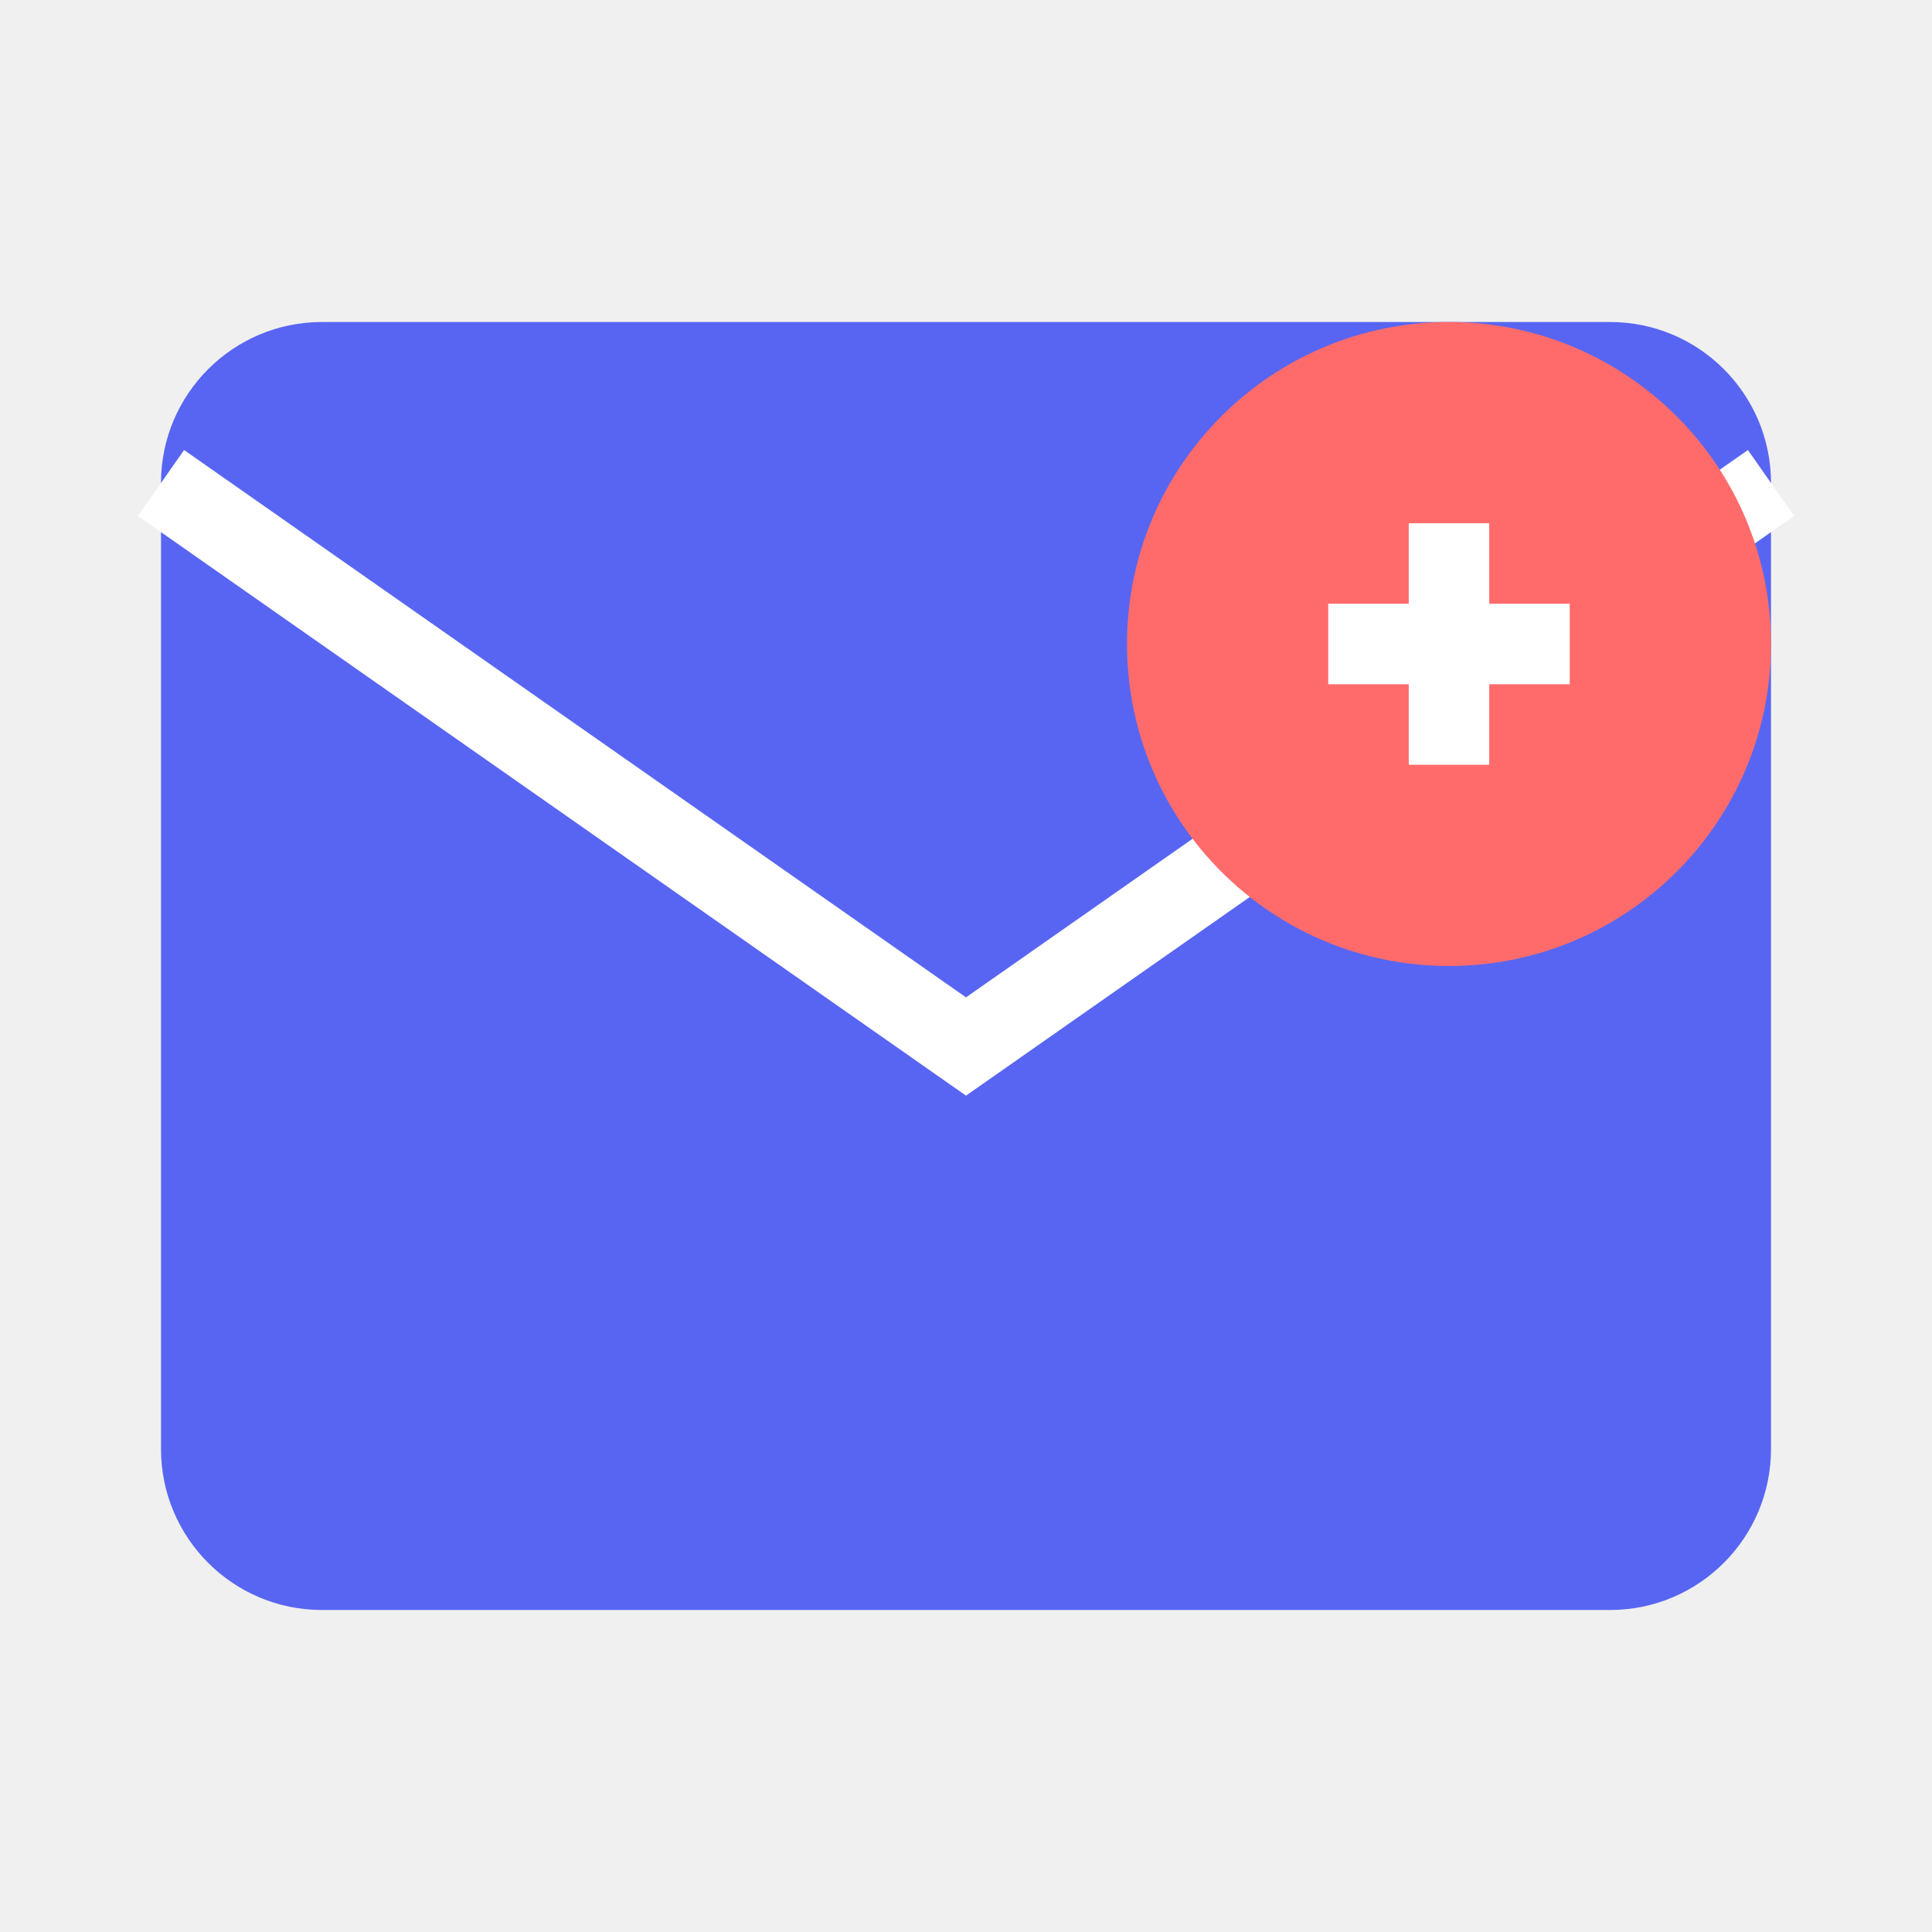
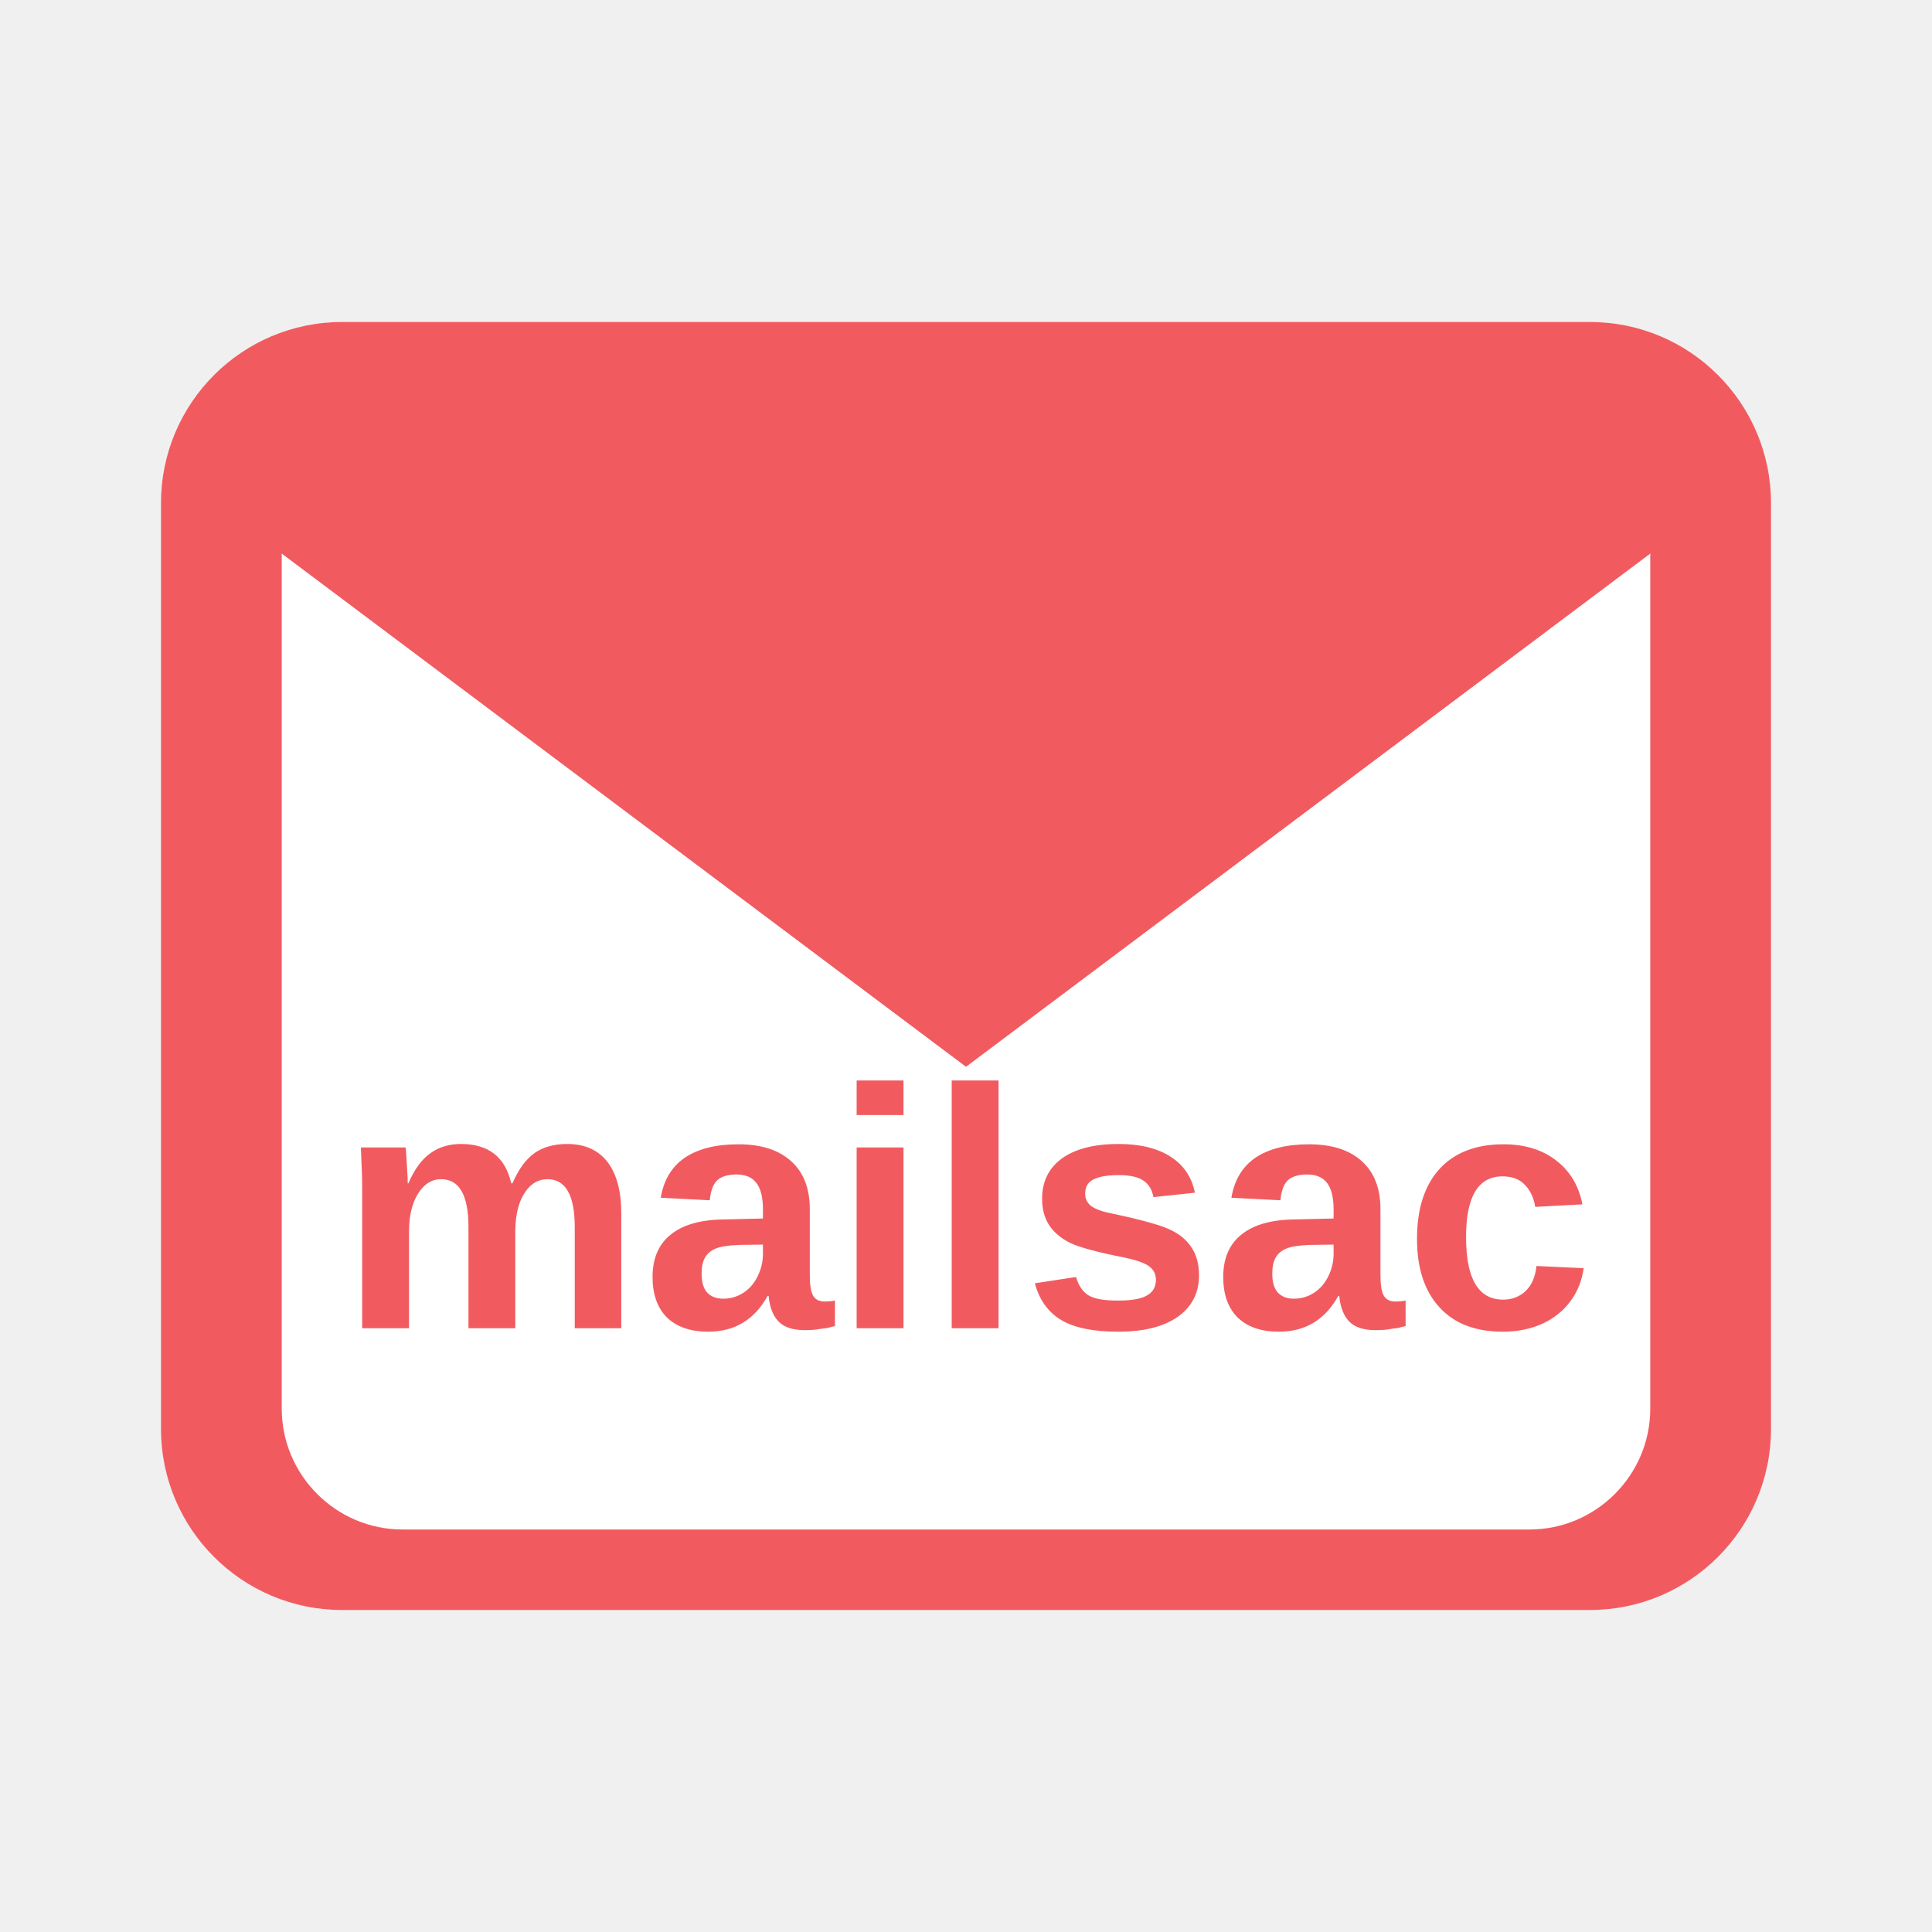
- <svg xmlns="http://www.w3.org/2000/svg" viewBox="0 0 24 24" fill="none">
-   <path d="M2 6a2 2 0 0 1 2-2h16a2 2 0 0 1 2 2v12a2 2 0 0 1-2 2H4a2 2 0 0 1-2-2V6z" fill="#5865F2" />
-   <path d="M2 6l10 7 10-7" stroke="#fff" strokeWidth="1.5" strokeLinecap="round" strokeLinejoin="round" fill="none" />
-   <circle cx="18" cy="8" r="4" fill="#FF6B6B" />
-   <path d="M16.5 8h3M18 6.5v3" stroke="#fff" strokeWidth="1" strokeLinecap="round" />
+ <svg xmlns="http://www.w3.org/2000/svg" viewBox="0 0 96 96" fill="none">
+   <rect x="8" y="16" width="80" height="64" rx="9" fill="#F15B60" />
+   <path d="M14 27.5 48 53l34-25.5V70c0 3.3-2.7 6-6 6H20c-3.3 0-6-2.7-6-6V27.5Z" fill="#FFFFFF" />
+   <path d="M14 27.5h68L48 53 14 27.5Z" fill="#F15B60" />
+   <text x="48" y="66" fill="#F15B60" font-family="Nunito, Arial Rounded MT Bold, Arial, sans-serif" font-size="17" font-weight="800" text-anchor="middle">
+     mailsac
+   </text>
</svg>
